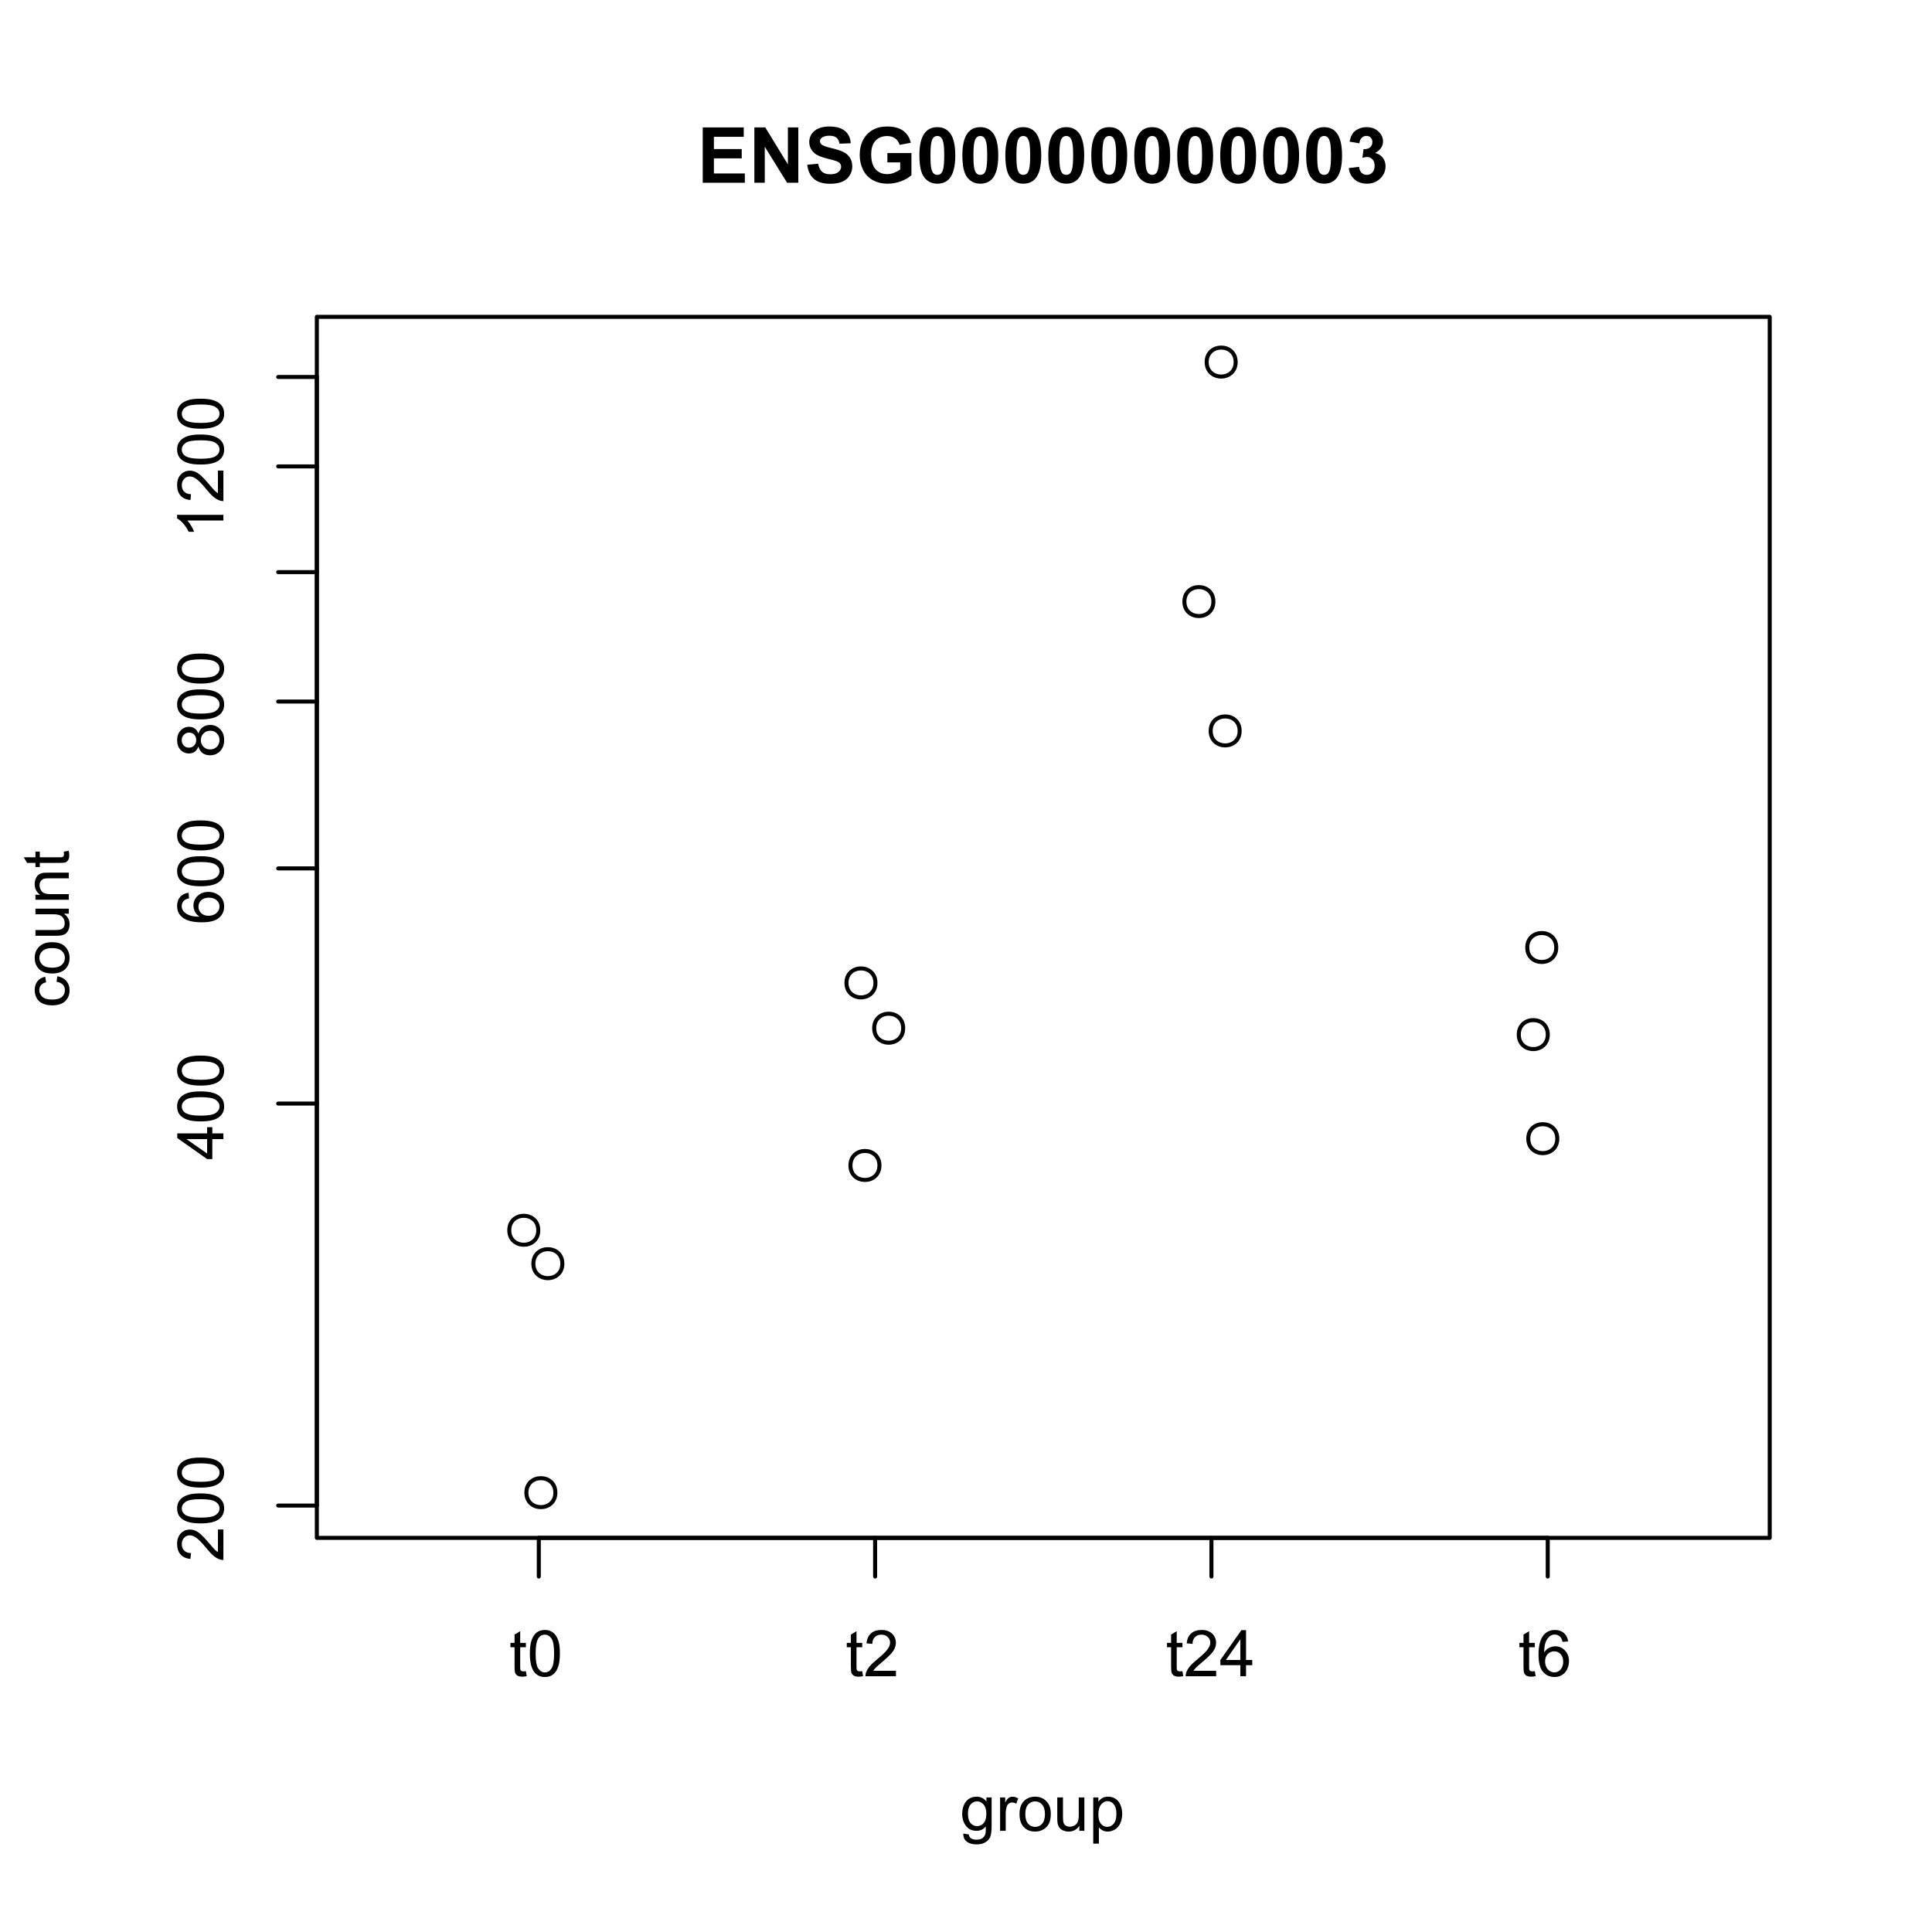
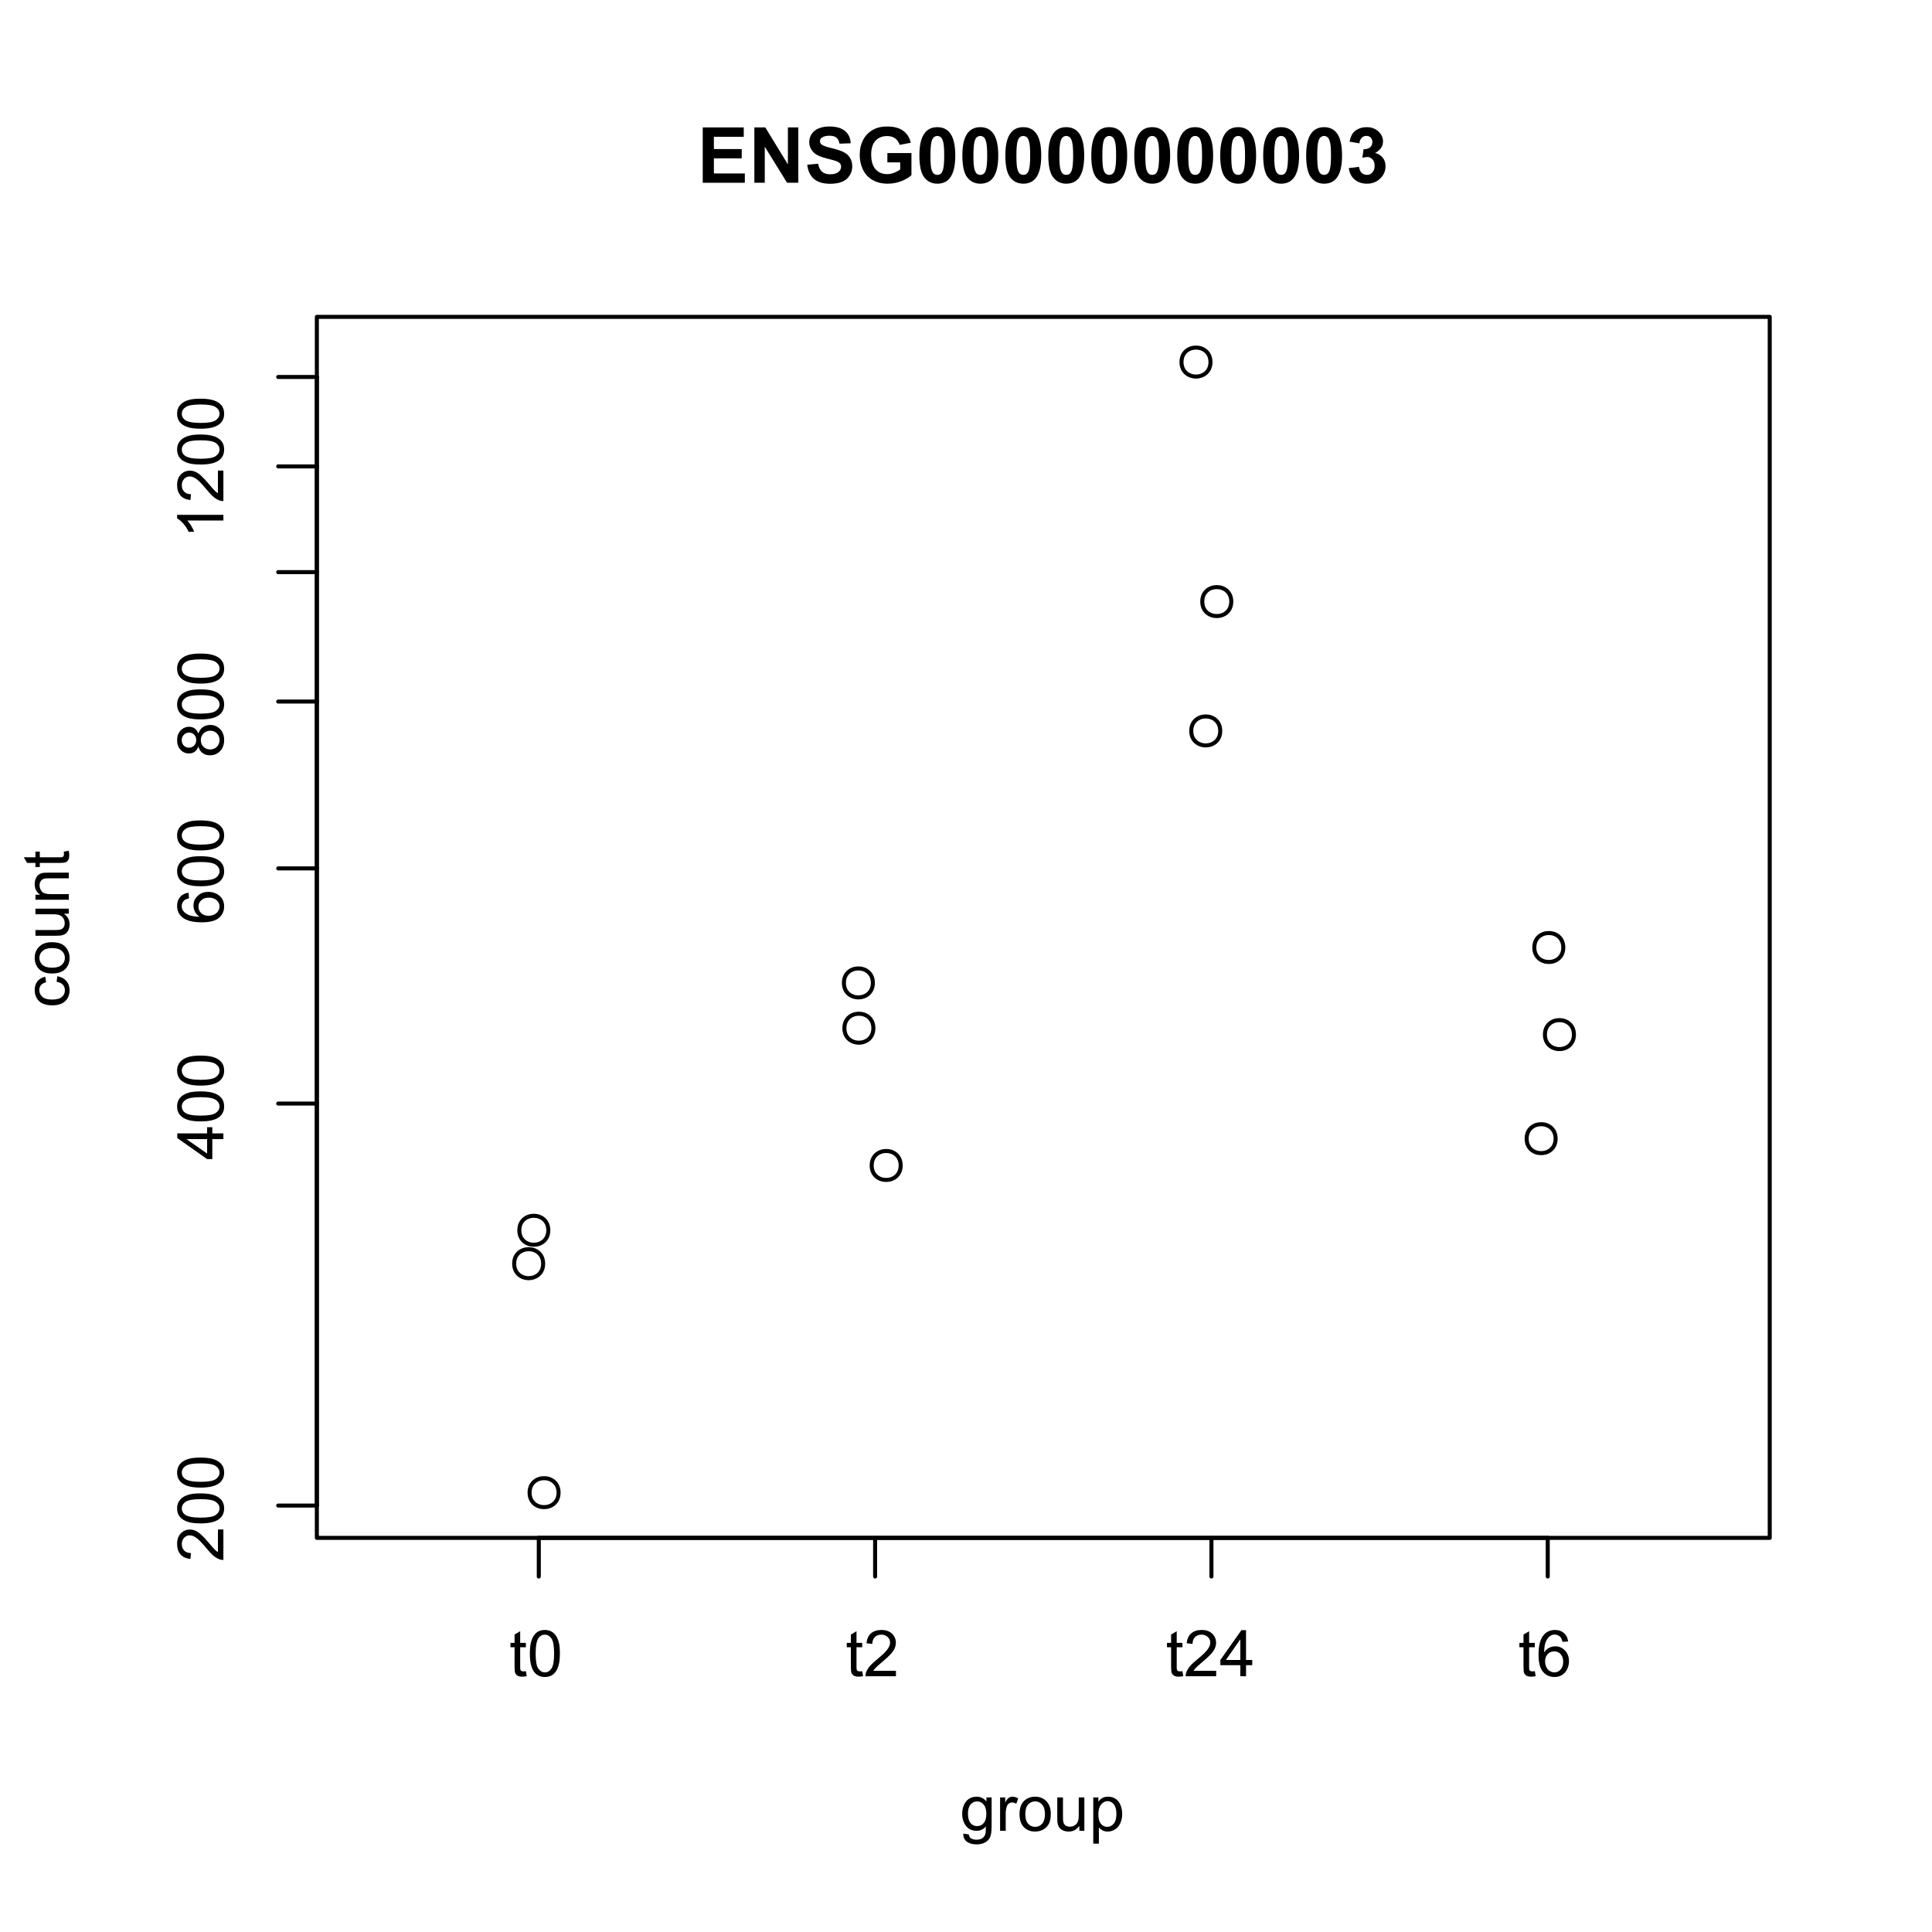
<svg xmlns="http://www.w3.org/2000/svg" xmlns:xlink="http://www.w3.org/1999/xlink" width="360pt" height="360pt" viewBox="0 0 360 360" version="1.1">
  <defs>
    <g>
      <symbol overflow="visible" id="glyph0-0">
        <path style="stroke:none;" d="M 0 -1.5 L -7.5 -1.5 L -7.5 -7.5 L 0 -7.5 Z M -0.188 -1.688 L -0.188 -7.312 L -7.312 -7.312 L -7.312 -1.688 Z M -0.188 -1.688 " />
      </symbol>
      <symbol overflow="visible" id="glyph0-1">
        <path style="stroke:none;" d="M -1.016 -6.047 L 0 -6.047 L 0 -0.359 C -0.25 -0.359 -0.492 -0.398 -0.734 -0.484 C -1.117 -0.629 -1.5 -0.859 -1.875 -1.172 C -2.25 -1.492 -2.68 -1.957 -3.172 -2.562 C -3.941 -3.5 -4.551 -4.129 -5 -4.453 C -5.445 -4.785 -5.867 -4.953 -6.266 -4.953 C -6.68 -4.953 -7.031 -4.801 -7.312 -4.5 C -7.602 -4.195 -7.75 -3.805 -7.75 -3.328 C -7.75 -2.816 -7.598 -2.41 -7.297 -2.109 C -6.992 -1.805 -6.57 -1.648 -6.031 -1.641 L -6.141 -0.562 C -6.953 -0.633 -7.566 -0.91 -7.984 -1.391 C -8.41 -1.879 -8.625 -2.535 -8.625 -3.359 C -8.625 -4.18 -8.395 -4.832 -7.938 -5.312 C -7.477 -5.789 -6.91 -6.031 -6.234 -6.031 C -5.891 -6.031 -5.551 -5.957 -5.219 -5.812 C -4.895 -5.676 -4.547 -5.441 -4.172 -5.109 C -3.805 -4.785 -3.305 -4.25 -2.672 -3.5 C -2.141 -2.863 -1.773 -2.453 -1.578 -2.266 C -1.391 -2.086 -1.203 -1.941 -1.016 -1.828 Z M -1.016 -6.047 " />
      </symbol>
      <symbol overflow="visible" id="glyph0-2">
        <path style="stroke:none;" d="M -4.234 -0.5 C -5.254 -0.5 -6.07 -0.602 -6.688 -0.812 C -7.312 -1.02 -7.789 -1.328 -8.125 -1.734 C -8.457 -2.148 -8.625 -2.672 -8.625 -3.297 C -8.625 -3.754 -8.531 -4.156 -8.344 -4.5 C -8.156 -4.852 -7.883 -5.145 -7.531 -5.375 C -7.188 -5.602 -6.766 -5.781 -6.266 -5.906 C -5.766 -6.031 -5.086 -6.094 -4.234 -6.094 C -3.223 -6.094 -2.41 -5.988 -1.797 -5.781 C -1.18 -5.582 -0.703 -5.273 -0.359 -4.859 C -0.023 -4.453 0.141 -3.93 0.141 -3.297 C 0.141 -2.473 -0.156 -1.82 -0.75 -1.344 C -1.457 -0.781 -2.617 -0.5 -4.234 -0.5 Z M -4.234 -1.578 C -2.828 -1.578 -1.891 -1.742 -1.422 -2.078 C -0.953 -2.41 -0.719 -2.816 -0.719 -3.297 C -0.719 -3.785 -0.953 -4.191 -1.422 -4.516 C -1.891 -4.848 -2.828 -5.016 -4.234 -5.016 C -5.648 -5.016 -6.586 -4.848 -7.047 -4.516 C -7.516 -4.191 -7.75 -3.781 -7.75 -3.281 C -7.75 -2.801 -7.547 -2.414 -7.141 -2.125 C -6.617 -1.758 -5.648 -1.578 -4.234 -1.578 Z M -4.234 -1.578 " />
      </symbol>
      <symbol overflow="visible" id="glyph0-3">
        <path style="stroke:none;" d="M 0 -3.875 L -2.062 -3.875 L -2.062 -0.156 L -3.031 -0.156 L -8.594 -4.078 L -8.594 -4.938 L -3.031 -4.938 L -3.031 -6.094 L -2.062 -6.094 L -2.062 -4.938 L 0 -4.938 Z M -3.031 -3.875 L -6.891 -3.875 L -3.031 -1.188 Z M -3.031 -3.875 " />
      </symbol>
      <symbol overflow="visible" id="glyph0-4">
        <path style="stroke:none;" d="M -6.484 -5.969 L -6.406 -4.922 C -6.82 -4.828 -7.125 -4.695 -7.312 -4.531 C -7.613 -4.238 -7.766 -3.883 -7.766 -3.469 C -7.766 -3.133 -7.672 -2.836 -7.484 -2.578 C -7.234 -2.254 -6.875 -1.992 -6.406 -1.797 C -5.945 -1.609 -5.289 -1.508 -4.438 -1.5 C -4.82 -1.75 -5.109 -2.055 -5.297 -2.422 C -5.484 -2.797 -5.578 -3.188 -5.578 -3.594 C -5.578 -4.289 -5.316 -4.883 -4.797 -5.375 C -4.273 -5.875 -3.609 -6.125 -2.797 -6.125 C -2.254 -6.125 -1.75 -6.004 -1.281 -5.766 C -0.82 -5.535 -0.469 -5.219 -0.219 -4.812 C 0.02 -4.406 0.141 -3.945 0.141 -3.438 C 0.141 -2.551 -0.18 -1.832 -0.828 -1.281 C -1.473 -0.727 -2.535 -0.453 -4.016 -0.453 C -5.68 -0.453 -6.891 -0.758 -7.641 -1.375 C -8.297 -1.906 -8.625 -2.625 -8.625 -3.531 C -8.625 -4.207 -8.43 -4.758 -8.047 -5.188 C -7.672 -5.625 -7.148 -5.883 -6.484 -5.969 Z M -2.781 -1.672 C -2.414 -1.672 -2.066 -1.742 -1.734 -1.891 C -1.41 -2.047 -1.16 -2.258 -0.984 -2.531 C -0.805 -2.812 -0.719 -3.109 -0.719 -3.422 C -0.719 -3.859 -0.895 -4.238 -1.25 -4.562 C -1.613 -4.883 -2.102 -5.047 -2.719 -5.047 C -3.312 -5.047 -3.781 -4.883 -4.125 -4.562 C -4.469 -4.25 -4.641 -3.852 -4.641 -3.375 C -4.641 -2.895 -4.469 -2.488 -4.125 -2.156 C -3.781 -1.832 -3.332 -1.672 -2.781 -1.672 Z M -2.781 -1.672 " />
      </symbol>
      <symbol overflow="visible" id="glyph0-5">
        <path style="stroke:none;" d="M -4.656 -2.125 C -4.82 -1.688 -5.051 -1.359 -5.344 -1.141 C -5.645 -0.93 -6 -0.828 -6.406 -0.828 C -7.031 -0.828 -7.555 -1.051 -7.984 -1.5 C -8.41 -1.957 -8.625 -2.555 -8.625 -3.297 C -8.625 -4.047 -8.406 -4.648 -7.969 -5.109 C -7.531 -5.566 -7 -5.797 -6.375 -5.797 C -5.977 -5.797 -5.633 -5.691 -5.344 -5.484 C -5.051 -5.273 -4.82 -4.957 -4.656 -4.531 C -4.488 -5.062 -4.211 -5.461 -3.828 -5.734 C -3.441 -6.004 -2.984 -6.141 -2.453 -6.141 C -1.723 -6.141 -1.109 -5.879 -0.609 -5.359 C -0.109 -4.848 0.141 -4.164 0.141 -3.312 C 0.141 -2.469 -0.109 -1.785 -0.609 -1.266 C -1.109 -0.742 -1.734 -0.484 -2.484 -0.484 C -3.047 -0.484 -3.516 -0.625 -3.891 -0.906 C -4.266 -1.195 -4.52 -1.602 -4.656 -2.125 Z M -6.453 -1.906 C -6.047 -1.906 -5.711 -2.035 -5.453 -2.297 C -5.191 -2.566 -5.062 -2.91 -5.062 -3.328 C -5.062 -3.734 -5.188 -4.066 -5.438 -4.328 C -5.695 -4.586 -6.016 -4.719 -6.391 -4.719 C -6.773 -4.719 -7.098 -4.582 -7.359 -4.312 C -7.629 -4.039 -7.766 -3.707 -7.766 -3.312 C -7.766 -2.906 -7.633 -2.566 -7.375 -2.297 C -7.113 -2.035 -6.805 -1.906 -6.453 -1.906 Z M -2.484 -1.578 C -2.18 -1.578 -1.891 -1.645 -1.609 -1.781 C -1.328 -1.926 -1.109 -2.141 -0.953 -2.422 C -0.797 -2.703 -0.719 -3.004 -0.719 -3.328 C -0.719 -3.828 -0.879 -4.238 -1.203 -4.562 C -1.523 -4.895 -1.938 -5.062 -2.438 -5.062 C -2.945 -5.062 -3.367 -4.895 -3.703 -4.562 C -4.035 -4.227 -4.203 -3.805 -4.203 -3.297 C -4.203 -2.797 -4.035 -2.383 -3.703 -2.062 C -3.379 -1.738 -2.973 -1.578 -2.484 -1.578 Z M -2.484 -1.578 " />
      </symbol>
      <symbol overflow="visible" id="glyph0-6">
        <path style="stroke:none;" d="M 0 -4.469 L 0 -3.422 L -6.719 -3.422 C -6.477 -3.16 -6.234 -2.82 -5.984 -2.406 C -5.742 -2 -5.566 -1.633 -5.453 -1.312 L -6.469 -1.312 C -6.75 -1.895 -7.082 -2.406 -7.469 -2.844 C -7.863 -3.289 -8.25 -3.609 -8.625 -3.797 L -8.625 -4.469 Z M 0 -4.469 " />
      </symbol>
      <symbol overflow="visible" id="glyph0-7">
        <path style="stroke:none;" d="M -2.281 -4.859 L -2.141 -5.891 C -1.43 -5.773 -0.875 -5.484 -0.469 -5.016 C -0.062 -4.547 0.141 -3.973 0.141 -3.297 C 0.141 -2.441 -0.133 -1.754 -0.688 -1.234 C -1.25 -0.723 -2.051 -0.469 -3.094 -0.469 C -3.758 -0.469 -4.344 -0.578 -4.844 -0.797 C -5.352 -1.023 -5.734 -1.363 -5.984 -1.812 C -6.234 -2.27 -6.359 -2.77 -6.359 -3.312 C -6.359 -3.977 -6.188 -4.523 -5.844 -4.953 C -5.508 -5.391 -5.023 -5.672 -4.391 -5.797 L -4.234 -4.766 C -4.648 -4.672 -4.961 -4.5 -5.172 -4.25 C -5.391 -4 -5.5 -3.695 -5.5 -3.344 C -5.5 -2.812 -5.305 -2.379 -4.922 -2.047 C -4.547 -1.711 -3.945 -1.547 -3.125 -1.547 C -2.281 -1.547 -1.672 -1.707 -1.297 -2.031 C -0.922 -2.352 -0.734 -2.77 -0.734 -3.281 C -0.734 -3.695 -0.859 -4.039 -1.109 -4.312 C -1.359 -4.594 -1.75 -4.773 -2.281 -4.859 Z M -2.281 -4.859 " />
      </symbol>
      <symbol overflow="visible" id="glyph0-8">
        <path style="stroke:none;" d="M -3.109 -0.406 C -4.266 -0.406 -5.117 -0.723 -5.672 -1.359 C -6.129 -1.891 -6.359 -2.539 -6.359 -3.312 C -6.359 -4.164 -6.078 -4.863 -5.516 -5.406 C -4.961 -5.957 -4.191 -6.234 -3.203 -6.234 C -2.398 -6.234 -1.77 -6.113 -1.312 -5.875 C -0.852 -5.633 -0.492 -5.281 -0.234 -4.812 C 0.016 -4.352 0.141 -3.852 0.141 -3.312 C 0.141 -2.445 -0.133 -1.742 -0.688 -1.203 C -1.25 -0.672 -2.055 -0.406 -3.109 -0.406 Z M -3.109 -1.484 C -2.316 -1.484 -1.723 -1.656 -1.328 -2 C -0.93 -2.352 -0.734 -2.789 -0.734 -3.312 C -0.734 -3.844 -0.93 -4.281 -1.328 -4.625 C -1.723 -4.969 -2.328 -5.141 -3.141 -5.141 C -3.91 -5.141 -4.492 -4.961 -4.891 -4.609 C -5.285 -4.266 -5.484 -3.832 -5.484 -3.312 C -5.484 -2.789 -5.285 -2.352 -4.891 -2 C -4.504 -1.656 -3.91 -1.484 -3.109 -1.484 Z M -3.109 -1.484 " />
      </symbol>
      <symbol overflow="visible" id="glyph0-9">
        <path style="stroke:none;" d="M 0 -4.875 L -0.922 -4.875 C -0.211 -4.383 0.141 -3.723 0.141 -2.891 C 0.141 -2.523 0.07 -2.18 -0.062 -1.859 C -0.207 -1.547 -0.383 -1.312 -0.594 -1.156 C -0.812 -1 -1.078 -0.891 -1.391 -0.828 C -1.586 -0.785 -1.914 -0.766 -2.375 -0.766 L -6.219 -0.766 L -6.219 -1.828 L -2.766 -1.828 C -2.223 -1.828 -1.852 -1.848 -1.656 -1.891 C -1.383 -1.953 -1.164 -2.086 -1 -2.297 C -0.844 -2.516 -0.766 -2.785 -0.766 -3.109 C -0.766 -3.422 -0.844 -3.711 -1 -3.984 C -1.164 -4.266 -1.391 -4.461 -1.672 -4.578 C -1.953 -4.703 -2.359 -4.766 -2.891 -4.766 L -6.219 -4.766 L -6.219 -5.812 L 0 -5.812 Z M 0 -4.875 " />
      </symbol>
      <symbol overflow="visible" id="glyph0-10">
        <path style="stroke:none;" d="M 0 -0.797 L -6.219 -0.797 L -6.219 -1.734 L -5.344 -1.734 C -6.02 -2.191 -6.359 -2.852 -6.359 -3.719 C -6.359 -4.094 -6.289 -4.438 -6.156 -4.75 C -6.02 -5.07 -5.844 -5.312 -5.625 -5.469 C -5.406 -5.625 -5.148 -5.734 -4.859 -5.797 C -4.66 -5.828 -4.316 -5.844 -3.828 -5.844 L 0 -5.844 L 0 -4.797 L -3.781 -4.797 C -4.219 -4.797 -4.539 -4.754 -4.75 -4.672 C -4.957 -4.586 -5.125 -4.441 -5.25 -4.234 C -5.383 -4.023 -5.453 -3.781 -5.453 -3.5 C -5.453 -3.051 -5.305 -2.66 -5.016 -2.328 C -4.734 -2.004 -4.195 -1.844 -3.406 -1.844 L 0 -1.844 Z M 0 -0.797 " />
      </symbol>
      <symbol overflow="visible" id="glyph0-11">
        <path style="stroke:none;" d="M -0.938 -3.094 L -0.016 -3.25 C 0.047 -2.945 0.078 -2.68 0.078 -2.453 C 0.078 -2.066 0.02 -1.77 -0.094 -1.562 C -0.219 -1.352 -0.379 -1.203 -0.578 -1.109 C -0.773 -1.023 -1.191 -0.984 -1.828 -0.984 L -5.406 -0.984 L -5.406 -0.219 L -6.219 -0.219 L -6.219 -0.984 L -7.766 -0.984 L -8.391 -2.031 L -6.219 -2.031 L -6.219 -3.094 L -5.406 -3.094 L -5.406 -2.031 L -1.766 -2.031 C -1.461 -2.031 -1.27 -2.047 -1.188 -2.078 C -1.102 -2.117 -1.035 -2.18 -0.984 -2.266 C -0.93 -2.348 -0.906 -2.469 -0.906 -2.625 C -0.906 -2.75 -0.914 -2.906 -0.938 -3.094 Z M -0.938 -3.094 " />
      </symbol>
      <symbol overflow="visible" id="glyph1-0">
        <path style="stroke:none;" d="M 1.797 0 L 1.797 -9 L 9 -9 L 9 0 Z M 2.031 -0.219 L 8.781 -0.219 L 8.781 -8.781 L 2.031 -8.781 Z M 2.031 -0.219 " />
      </symbol>
      <symbol overflow="visible" id="glyph1-1">
        <path style="stroke:none;" d="M 1.047 0 L 1.047 -10.312 L 8.688 -10.312 L 8.688 -8.562 L 3.125 -8.562 L 3.125 -6.281 L 8.312 -6.281 L 8.312 -4.547 L 3.125 -4.547 L 3.125 -1.734 L 8.891 -1.734 L 8.891 0 Z M 1.047 0 " />
      </symbol>
      <symbol overflow="visible" id="glyph1-2">
        <path style="stroke:none;" d="M 1.062 0 L 1.062 -10.312 L 3.094 -10.312 L 7.312 -3.422 L 7.312 -10.312 L 9.25 -10.312 L 9.25 0 L 7.156 0 L 3 -6.719 L 3 0 Z M 1.062 0 " />
      </symbol>
      <symbol overflow="visible" id="glyph1-3">
        <path style="stroke:none;" d="M 0.516 -3.359 L 2.547 -3.547 C 2.672 -2.867 2.914 -2.367 3.281 -2.047 C 3.656 -1.734 4.16 -1.578 4.797 -1.578 C 5.461 -1.578 5.969 -1.719 6.312 -2 C 6.656 -2.281 6.828 -2.613 6.828 -3 C 6.828 -3.238 6.754 -3.441 6.609 -3.609 C 6.461 -3.785 6.211 -3.938 5.859 -4.062 C 5.617 -4.145 5.062 -4.297 4.188 -4.516 C 3.07 -4.797 2.289 -5.133 1.844 -5.531 C 1.207 -6.102 0.891 -6.797 0.891 -7.609 C 0.891 -8.141 1.035 -8.629 1.328 -9.078 C 1.629 -9.535 2.062 -9.883 2.625 -10.125 C 3.188 -10.363 3.863 -10.484 4.656 -10.484 C 5.945 -10.484 6.922 -10.195 7.578 -9.625 C 8.234 -9.062 8.578 -8.305 8.609 -7.359 L 6.531 -7.281 C 6.438 -7.801 6.242 -8.176 5.953 -8.406 C 5.66 -8.645 5.223 -8.766 4.641 -8.766 C 4.035 -8.766 3.562 -8.641 3.219 -8.391 C 3 -8.234 2.891 -8.02 2.891 -7.75 C 2.891 -7.508 2.988 -7.301 3.188 -7.125 C 3.457 -6.906 4.098 -6.676 5.109 -6.438 C 6.117 -6.195 6.863 -5.945 7.344 -5.688 C 7.832 -5.438 8.211 -5.086 8.484 -4.641 C 8.766 -4.203 8.906 -3.656 8.906 -3 C 8.906 -2.414 8.738 -1.863 8.406 -1.344 C 8.082 -0.82 7.617 -0.438 7.016 -0.188 C 6.422 0.062 5.676 0.188 4.781 0.188 C 3.477 0.188 2.473 -0.113 1.766 -0.719 C 1.066 -1.32 0.648 -2.203 0.516 -3.359 Z M 0.516 -3.359 " />
      </symbol>
      <symbol overflow="visible" id="glyph1-4">
        <path style="stroke:none;" d="M 5.844 -3.797 L 5.844 -5.531 L 10.328 -5.531 L 10.328 -1.422 C 9.891 -0.992 9.258 -0.617 8.438 -0.297 C 7.613 0.016 6.773 0.172 5.922 0.172 C 4.848 0.172 3.91 -0.051 3.109 -0.5 C 2.305 -0.957 1.703 -1.602 1.297 -2.438 C 0.891 -3.281 0.688 -4.195 0.688 -5.188 C 0.688 -6.258 0.91 -7.211 1.359 -8.047 C 1.816 -8.891 2.477 -9.531 3.344 -9.969 C 4 -10.312 4.82 -10.484 5.812 -10.484 C 7.094 -10.484 8.094 -10.211 8.812 -9.672 C 9.531 -9.141 9.992 -8.398 10.203 -7.453 L 8.125 -7.062 C 7.977 -7.57 7.703 -7.973 7.297 -8.266 C 6.898 -8.555 6.406 -8.703 5.812 -8.703 C 4.906 -8.703 4.18 -8.414 3.641 -7.844 C 3.098 -7.27 2.828 -6.414 2.828 -5.281 C 2.828 -4.051 3.098 -3.129 3.641 -2.516 C 4.191 -1.91 4.91 -1.609 5.797 -1.609 C 6.223 -1.609 6.656 -1.691 7.094 -1.859 C 7.539 -2.035 7.922 -2.242 8.234 -2.484 L 8.234 -3.797 Z M 5.844 -3.797 " />
      </symbol>
      <symbol overflow="visible" id="glyph1-5">
        <path style="stroke:none;" d="M 3.953 -10.359 C 4.953 -10.359 5.734 -10 6.297 -9.281 C 6.961 -8.438 7.297 -7.035 7.297 -5.078 C 7.297 -3.129 6.957 -1.727 6.281 -0.875 C 5.727 -0.176 4.953 0.172 3.953 0.172 C 2.953 0.172 2.145 -0.211 1.531 -0.984 C 0.914 -1.754 0.609 -3.129 0.609 -5.109 C 0.609 -7.047 0.945 -8.441 1.625 -9.297 C 2.176 -10.004 2.953 -10.359 3.953 -10.359 Z M 3.953 -8.719 C 3.711 -8.719 3.5 -8.641 3.312 -8.484 C 3.125 -8.336 2.977 -8.066 2.875 -7.672 C 2.738 -7.16 2.672 -6.297 2.672 -5.078 C 2.672 -3.867 2.727 -3.035 2.844 -2.578 C 2.969 -2.129 3.125 -1.832 3.312 -1.688 C 3.5 -1.539 3.711 -1.469 3.953 -1.469 C 4.191 -1.469 4.406 -1.539 4.594 -1.688 C 4.781 -1.844 4.926 -2.117 5.031 -2.516 C 5.164 -3.016 5.234 -3.867 5.234 -5.078 C 5.234 -6.297 5.172 -7.129 5.047 -7.578 C 4.93 -8.035 4.781 -8.336 4.594 -8.484 C 4.406 -8.641 4.191 -8.719 3.953 -8.719 Z M 3.953 -8.719 " />
      </symbol>
      <symbol overflow="visible" id="glyph1-6">
        <path style="stroke:none;" d="M 0.547 -2.734 L 2.453 -2.969 C 2.516 -2.477 2.676 -2.102 2.938 -1.844 C 3.207 -1.594 3.535 -1.469 3.922 -1.469 C 4.328 -1.469 4.664 -1.617 4.938 -1.922 C 5.219 -2.234 5.359 -2.648 5.359 -3.172 C 5.359 -3.672 5.223 -4.066 4.953 -4.359 C 4.691 -4.648 4.367 -4.797 3.984 -4.797 C 3.734 -4.797 3.43 -4.75 3.078 -4.656 L 3.297 -6.266 C 3.828 -6.242 4.234 -6.359 4.516 -6.609 C 4.797 -6.859 4.938 -7.188 4.938 -7.594 C 4.938 -7.938 4.832 -8.211 4.625 -8.422 C 4.426 -8.629 4.156 -8.734 3.812 -8.734 C 3.477 -8.734 3.191 -8.613 2.953 -8.375 C 2.711 -8.145 2.566 -7.801 2.516 -7.344 L 0.688 -7.656 C 0.812 -8.281 1 -8.781 1.25 -9.156 C 1.508 -9.531 1.867 -9.82 2.328 -10.031 C 2.785 -10.25 3.301 -10.359 3.875 -10.359 C 4.844 -10.359 5.617 -10.047 6.203 -9.422 C 6.68 -8.922 6.922 -8.348 6.922 -7.703 C 6.922 -6.805 6.426 -6.086 5.438 -5.547 C 6.031 -5.422 6.504 -5.133 6.859 -4.688 C 7.211 -4.25 7.391 -3.719 7.391 -3.094 C 7.391 -2.188 7.055 -1.414 6.391 -0.781 C 5.734 -0.145 4.914 0.172 3.938 0.172 C 3 0.172 2.223 -0.094 1.609 -0.625 C 0.992 -1.164 0.641 -1.867 0.547 -2.734 Z M 0.547 -2.734 " />
      </symbol>
      <symbol overflow="visible" id="glyph2-0">
        <path style="stroke:none;" d="M 1.5 0 L 1.5 -7.5 L 7.5 -7.5 L 7.5 0 Z M 1.688 -0.188 L 7.312 -0.188 L 7.312 -7.312 L 1.688 -7.312 Z M 1.688 -0.188 " />
      </symbol>
      <symbol overflow="visible" id="glyph2-1">
        <path style="stroke:none;" d="M 0.594 0.516 L 1.625 0.672 C 1.664 0.984 1.785 1.211 1.984 1.359 C 2.242 1.555 2.598 1.656 3.047 1.656 C 3.535 1.656 3.91 1.555 4.172 1.359 C 4.441 1.16 4.625 0.891 4.719 0.547 C 4.781 0.328 4.805 -0.125 4.797 -0.812 C 4.336 -0.27 3.766 0 3.078 0 C 2.223 0 1.562 -0.305 1.094 -0.922 C 0.625 -1.547 0.391 -2.285 0.391 -3.141 C 0.391 -3.734 0.492 -4.281 0.703 -4.781 C 0.922 -5.289 1.234 -5.68 1.641 -5.953 C 2.047 -6.223 2.523 -6.359 3.078 -6.359 C 3.816 -6.359 4.426 -6.062 4.906 -5.469 L 4.906 -6.219 L 5.875 -6.219 L 5.875 -0.844 C 5.875 0.125 5.773 0.812 5.578 1.219 C 5.379 1.625 5.066 1.941 4.641 2.172 C 4.211 2.41 3.688 2.531 3.062 2.531 C 2.32 2.531 1.723 2.363 1.266 2.031 C 0.805 1.695 0.582 1.191 0.594 0.516 Z M 1.469 -3.219 C 1.469 -2.406 1.629 -1.812 1.953 -1.438 C 2.273 -1.062 2.68 -0.875 3.172 -0.875 C 3.66 -0.875 4.066 -1.062 4.391 -1.438 C 4.723 -1.812 4.891 -2.395 4.891 -3.188 C 4.891 -3.945 4.719 -4.52 4.375 -4.906 C 4.039 -5.289 3.633 -5.484 3.156 -5.484 C 2.688 -5.484 2.285 -5.289 1.953 -4.906 C 1.629 -4.531 1.469 -3.969 1.469 -3.219 Z M 1.469 -3.219 " />
      </symbol>
      <symbol overflow="visible" id="glyph2-2">
        <path style="stroke:none;" d="M 0.781 0 L 0.781 -6.219 L 1.734 -6.219 L 1.734 -5.281 C 1.973 -5.719 2.191 -6.004 2.391 -6.141 C 2.598 -6.285 2.828 -6.359 3.078 -6.359 C 3.43 -6.359 3.789 -6.25 4.156 -6.031 L 3.797 -5.047 C 3.535 -5.203 3.281 -5.281 3.031 -5.281 C 2.789 -5.281 2.578 -5.207 2.391 -5.062 C 2.211 -4.926 2.086 -4.734 2.016 -4.484 C 1.891 -4.109 1.828 -3.703 1.828 -3.266 L 1.828 0 Z M 0.781 0 " />
      </symbol>
      <symbol overflow="visible" id="glyph2-3">
        <path style="stroke:none;" d="M 0.406 -3.109 C 0.406 -4.266 0.723 -5.117 1.359 -5.672 C 1.891 -6.129 2.539 -6.359 3.312 -6.359 C 4.164 -6.359 4.863 -6.078 5.406 -5.516 C 5.957 -4.961 6.234 -4.191 6.234 -3.203 C 6.234 -2.398 6.113 -1.77 5.875 -1.312 C 5.633 -0.852 5.281 -0.492 4.812 -0.234 C 4.352 0.016 3.852 0.141 3.312 0.141 C 2.445 0.141 1.742 -0.133 1.203 -0.688 C 0.672 -1.25 0.406 -2.055 0.406 -3.109 Z M 1.484 -3.109 C 1.484 -2.316 1.656 -1.723 2 -1.328 C 2.352 -0.93 2.789 -0.734 3.312 -0.734 C 3.844 -0.734 4.281 -0.93 4.625 -1.328 C 4.969 -1.723 5.141 -2.328 5.141 -3.141 C 5.141 -3.91 4.961 -4.492 4.609 -4.891 C 4.266 -5.285 3.832 -5.484 3.312 -5.484 C 2.789 -5.484 2.352 -5.285 2 -4.891 C 1.656 -4.504 1.484 -3.91 1.484 -3.109 Z M 1.484 -3.109 " />
      </symbol>
      <symbol overflow="visible" id="glyph2-4">
        <path style="stroke:none;" d="M 4.875 0 L 4.875 -0.922 C 4.383 -0.211 3.723 0.141 2.891 0.141 C 2.523 0.141 2.18 0.07 1.859 -0.062 C 1.547 -0.207 1.312 -0.383 1.156 -0.594 C 1 -0.812 0.891 -1.078 0.828 -1.391 C 0.785 -1.586 0.766 -1.914 0.766 -2.375 L 0.766 -6.219 L 1.828 -6.219 L 1.828 -2.766 C 1.828 -2.223 1.848 -1.852 1.891 -1.656 C 1.953 -1.383 2.086 -1.164 2.297 -1 C 2.516 -0.844 2.785 -0.766 3.109 -0.766 C 3.422 -0.766 3.711 -0.844 3.984 -1 C 4.266 -1.164 4.461 -1.391 4.578 -1.672 C 4.703 -1.953 4.766 -2.359 4.766 -2.891 L 4.766 -6.219 L 5.812 -6.219 L 5.812 0 Z M 4.875 0 " />
      </symbol>
      <symbol overflow="visible" id="glyph2-5">
        <path style="stroke:none;" d="M 0.797 2.391 L 0.797 -6.219 L 1.75 -6.219 L 1.75 -5.422 C 1.977 -5.734 2.234 -5.969 2.516 -6.125 C 2.805 -6.281 3.156 -6.359 3.562 -6.359 C 4.094 -6.359 4.562 -6.223 4.969 -5.953 C 5.375 -5.68 5.676 -5.297 5.875 -4.797 C 6.082 -4.297 6.188 -3.75 6.188 -3.156 C 6.188 -2.52 6.07 -1.945 5.844 -1.438 C 5.625 -0.926 5.297 -0.535 4.859 -0.266 C 4.422 0.004 3.961 0.141 3.484 0.141 C 3.129 0.141 2.812 0.066 2.531 -0.078 C 2.25 -0.234 2.02 -0.422 1.844 -0.641 L 1.844 2.391 Z M 1.75 -3.078 C 1.75 -2.273 1.91 -1.68 2.234 -1.297 C 2.555 -0.922 2.945 -0.734 3.406 -0.734 C 3.875 -0.734 4.273 -0.93 4.609 -1.328 C 4.941 -1.723 5.109 -2.336 5.109 -3.172 C 5.109 -3.961 4.945 -4.551 4.625 -4.938 C 4.301 -5.332 3.91 -5.531 3.453 -5.531 C 3.004 -5.531 2.609 -5.32 2.266 -4.906 C 1.922 -4.488 1.75 -3.879 1.75 -3.078 Z M 1.75 -3.078 " />
      </symbol>
      <symbol overflow="visible" id="glyph2-6">
        <path style="stroke:none;" d="M 3.094 -0.938 L 3.25 -0.016 C 2.945 0.047 2.68 0.078 2.453 0.078 C 2.066 0.078 1.77 0.02 1.562 -0.094 C 1.352 -0.219 1.203 -0.379 1.109 -0.578 C 1.023 -0.773 0.984 -1.191 0.984 -1.828 L 0.984 -5.406 L 0.219 -5.406 L 0.219 -6.219 L 0.984 -6.219 L 0.984 -7.766 L 2.031 -8.391 L 2.031 -6.219 L 3.094 -6.219 L 3.094 -5.406 L 2.031 -5.406 L 2.031 -1.766 C 2.031 -1.461 2.047 -1.27 2.078 -1.188 C 2.117 -1.102 2.18 -1.035 2.266 -0.984 C 2.348 -0.93 2.469 -0.906 2.625 -0.906 C 2.75 -0.906 2.906 -0.914 3.094 -0.938 Z M 3.094 -0.938 " />
      </symbol>
      <symbol overflow="visible" id="glyph2-7">
        <path style="stroke:none;" d="M 0.5 -4.234 C 0.5 -5.254 0.602 -6.07 0.812 -6.688 C 1.02 -7.312 1.328 -7.789 1.734 -8.125 C 2.148 -8.457 2.672 -8.625 3.297 -8.625 C 3.754 -8.625 4.156 -8.531 4.5 -8.344 C 4.852 -8.156 5.145 -7.883 5.375 -7.531 C 5.602 -7.188 5.781 -6.766 5.906 -6.266 C 6.031 -5.766 6.094 -5.086 6.094 -4.234 C 6.094 -3.223 5.988 -2.41 5.781 -1.797 C 5.582 -1.18 5.273 -0.703 4.859 -0.359 C 4.453 -0.023 3.93 0.141 3.297 0.141 C 2.473 0.141 1.82 -0.156 1.344 -0.75 C 0.781 -1.457 0.5 -2.617 0.5 -4.234 Z M 1.578 -4.234 C 1.578 -2.828 1.742 -1.891 2.078 -1.422 C 2.41 -0.953 2.816 -0.719 3.297 -0.719 C 3.785 -0.719 4.191 -0.953 4.516 -1.422 C 4.848 -1.891 5.016 -2.828 5.016 -4.234 C 5.016 -5.648 4.848 -6.586 4.516 -7.047 C 4.191 -7.516 3.781 -7.75 3.281 -7.75 C 2.801 -7.75 2.414 -7.547 2.125 -7.141 C 1.758 -6.617 1.578 -5.648 1.578 -4.234 Z M 1.578 -4.234 " />
      </symbol>
      <symbol overflow="visible" id="glyph2-8">
        <path style="stroke:none;" d="M 6.047 -1.016 L 6.047 0 L 0.359 0 C 0.359 -0.25 0.398 -0.492 0.484 -0.734 C 0.629 -1.117 0.859 -1.5 1.172 -1.875 C 1.492 -2.25 1.957 -2.68 2.562 -3.172 C 3.5 -3.941 4.129 -4.551 4.453 -5 C 4.785 -5.445 4.953 -5.867 4.953 -6.266 C 4.953 -6.68 4.801 -7.031 4.5 -7.312 C 4.195 -7.602 3.805 -7.75 3.328 -7.75 C 2.816 -7.75 2.41 -7.598 2.109 -7.297 C 1.805 -6.992 1.648 -6.57 1.641 -6.031 L 0.562 -6.141 C 0.633 -6.953 0.91 -7.566 1.391 -7.984 C 1.879 -8.41 2.535 -8.625 3.359 -8.625 C 4.18 -8.625 4.832 -8.395 5.312 -7.938 C 5.789 -7.477 6.031 -6.91 6.031 -6.234 C 6.031 -5.891 5.957 -5.551 5.812 -5.219 C 5.676 -4.895 5.441 -4.547 5.109 -4.172 C 4.785 -3.805 4.25 -3.305 3.5 -2.672 C 2.863 -2.141 2.453 -1.773 2.266 -1.578 C 2.086 -1.391 1.941 -1.203 1.828 -1.016 Z M 6.047 -1.016 " />
      </symbol>
      <symbol overflow="visible" id="glyph2-9">
        <path style="stroke:none;" d="M 3.875 0 L 3.875 -2.062 L 0.156 -2.062 L 0.156 -3.031 L 4.078 -8.594 L 4.938 -8.594 L 4.938 -3.031 L 6.094 -3.031 L 6.094 -2.062 L 4.938 -2.062 L 4.938 0 Z M 3.875 -3.031 L 3.875 -6.891 L 1.188 -3.031 Z M 3.875 -3.031 " />
      </symbol>
      <symbol overflow="visible" id="glyph2-10">
        <path style="stroke:none;" d="M 5.969 -6.484 L 4.922 -6.406 C 4.828 -6.82 4.695 -7.125 4.531 -7.312 C 4.238 -7.613 3.883 -7.766 3.469 -7.766 C 3.133 -7.766 2.836 -7.672 2.578 -7.484 C 2.254 -7.234 1.992 -6.875 1.797 -6.406 C 1.609 -5.945 1.508 -5.289 1.5 -4.438 C 1.75 -4.82 2.055 -5.109 2.422 -5.297 C 2.797 -5.484 3.188 -5.578 3.594 -5.578 C 4.289 -5.578 4.883 -5.316 5.375 -4.797 C 5.875 -4.273 6.125 -3.609 6.125 -2.797 C 6.125 -2.254 6.004 -1.75 5.766 -1.281 C 5.535 -0.82 5.219 -0.469 4.812 -0.219 C 4.406 0.02 3.945 0.141 3.438 0.141 C 2.551 0.141 1.832 -0.18 1.281 -0.828 C 0.727 -1.473 0.453 -2.535 0.453 -4.016 C 0.453 -5.68 0.758 -6.891 1.375 -7.641 C 1.906 -8.297 2.625 -8.625 3.531 -8.625 C 4.207 -8.625 4.758 -8.43 5.188 -8.047 C 5.625 -7.672 5.883 -7.148 5.969 -6.484 Z M 1.672 -2.781 C 1.672 -2.414 1.742 -2.066 1.891 -1.734 C 2.047 -1.41 2.258 -1.16 2.531 -0.984 C 2.812 -0.805 3.109 -0.719 3.422 -0.719 C 3.859 -0.719 4.238 -0.895 4.562 -1.25 C 4.883 -1.613 5.047 -2.102 5.047 -2.719 C 5.047 -3.312 4.883 -3.781 4.562 -4.125 C 4.25 -4.469 3.852 -4.641 3.375 -4.641 C 2.895 -4.641 2.488 -4.469 2.156 -4.125 C 1.832 -3.781 1.672 -3.332 1.672 -2.781 Z M 1.672 -2.781 " />
      </symbol>
    </g>
  </defs>
-   <g id="surface802">
+   <g id="surface1114">
    <rect x="0" y="0" width="360" height="360" style="fill:rgb(100%,100%,100%);fill-opacity:1;stroke:none;" />
-     <path style="fill:none;stroke-width:0.75;stroke-linecap:round;stroke-linejoin:round;stroke:rgb(0%,0%,0%);stroke-opacity:1;stroke-miterlimit:10;" d="M 100.301 229.242 C 100.301 232.84 94.898 232.84 94.898 229.242 C 94.898 225.641 100.301 225.641 100.301 229.242 " />
-     <path style="fill:none;stroke-width:0.75;stroke-linecap:round;stroke-linejoin:round;stroke:rgb(0%,0%,0%);stroke-opacity:1;stroke-miterlimit:10;" d="M 104.785 235.465 C 104.785 239.066 99.387 239.066 99.387 235.465 C 99.387 231.867 104.785 231.867 104.785 235.465 " />
-     <path style="fill:none;stroke-width:0.75;stroke-linecap:round;stroke-linejoin:round;stroke:rgb(0%,0%,0%);stroke-opacity:1;stroke-miterlimit:10;" d="M 103.484 278.133 C 103.484 281.734 98.086 281.734 98.086 278.133 C 98.086 274.535 103.484 274.535 103.484 278.133 " />
-     <path style="fill:none;stroke-width:0.75;stroke-linecap:round;stroke-linejoin:round;stroke:rgb(0%,0%,0%);stroke-opacity:1;stroke-miterlimit:10;" d="M 163.125 183.148 C 163.125 186.75 157.727 186.75 157.727 183.148 C 157.727 179.551 163.125 179.551 163.125 183.148 " />
-     <path style="fill:none;stroke-width:0.75;stroke-linecap:round;stroke-linejoin:round;stroke:rgb(0%,0%,0%);stroke-opacity:1;stroke-miterlimit:10;" d="M 168.293 191.59 C 168.293 195.191 162.895 195.191 162.895 191.59 C 162.895 187.988 168.293 187.988 168.293 191.59 " />
-     <path style="fill:none;stroke-width:0.75;stroke-linecap:round;stroke-linejoin:round;stroke:rgb(0%,0%,0%);stroke-opacity:1;stroke-miterlimit:10;" d="M 163.871 217.168 C 163.871 220.766 158.469 220.766 158.469 217.168 C 158.469 213.566 163.871 213.566 163.871 217.168 " />
-     <path style="fill:none;stroke-width:0.75;stroke-linecap:round;stroke-linejoin:round;stroke:rgb(0%,0%,0%);stroke-opacity:1;stroke-miterlimit:10;" d="M 290.176 212.176 C 290.176 215.773 284.777 215.773 284.777 212.176 C 284.777 208.574 290.176 208.574 290.176 212.176 " />
-     <path style="fill:none;stroke-width:0.75;stroke-linecap:round;stroke-linejoin:round;stroke:rgb(0%,0%,0%);stroke-opacity:1;stroke-miterlimit:10;" d="M 289.984 176.555 C 289.984 180.152 284.586 180.152 284.586 176.555 C 284.586 172.953 289.984 172.953 289.984 176.555 " />
-     <path style="fill:none;stroke-width:0.75;stroke-linecap:round;stroke-linejoin:round;stroke:rgb(0%,0%,0%);stroke-opacity:1;stroke-miterlimit:10;" d="M 288.406 192.781 C 288.406 196.383 283.004 196.383 283.004 192.781 C 283.004 189.184 288.406 189.184 288.406 192.781 " />
-     <path style="fill:none;stroke-width:0.75;stroke-linecap:round;stroke-linejoin:round;stroke:rgb(0%,0%,0%);stroke-opacity:1;stroke-miterlimit:10;" d="M 226.098 112.098 C 226.098 115.695 220.695 115.695 220.695 112.098 C 220.695 108.496 226.098 108.496 226.098 112.098 " />
-     <path style="fill:none;stroke-width:0.75;stroke-linecap:round;stroke-linejoin:round;stroke:rgb(0%,0%,0%);stroke-opacity:1;stroke-miterlimit:10;" d="M 230.992 136.195 C 230.992 139.797 225.594 139.797 225.594 136.195 C 225.594 132.598 230.992 132.598 230.992 136.195 " />
-     <path style="fill:none;stroke-width:0.75;stroke-linecap:round;stroke-linejoin:round;stroke:rgb(0%,0%,0%);stroke-opacity:1;stroke-miterlimit:10;" d="M 230.246 67.465 C 230.246 71.066 224.848 71.066 224.848 67.465 C 224.848 63.867 230.246 63.867 230.246 67.465 " />
+     <path style="fill:none;stroke-width:0.75;stroke-linecap:round;stroke-linejoin:round;stroke:rgb(0%,0%,0%);stroke-opacity:1;stroke-miterlimit:10;" d="M 102.168 229.242 C 102.168 232.84 96.77 232.84 96.77 229.242 C 96.77 225.641 102.168 225.641 102.168 229.242 " />
+     <path style="fill:none;stroke-width:0.75;stroke-linecap:round;stroke-linejoin:round;stroke:rgb(0%,0%,0%);stroke-opacity:1;stroke-miterlimit:10;" d="M 101.207 235.465 C 101.207 239.066 95.809 239.066 95.809 235.465 C 95.809 231.867 101.207 231.867 101.207 235.465 " />
+     <path style="fill:none;stroke-width:0.75;stroke-linecap:round;stroke-linejoin:round;stroke:rgb(0%,0%,0%);stroke-opacity:1;stroke-miterlimit:10;" d="M 104.082 278.133 C 104.082 281.734 98.68 281.734 98.68 278.133 C 98.68 274.535 104.082 274.535 104.082 278.133 " />
+     <path style="fill:none;stroke-width:0.75;stroke-linecap:round;stroke-linejoin:round;stroke:rgb(0%,0%,0%);stroke-opacity:1;stroke-miterlimit:10;" d="M 162.648 183.148 C 162.648 186.75 157.25 186.75 157.25 183.148 C 157.25 179.551 162.648 179.551 162.648 183.148 " />
+     <path style="fill:none;stroke-width:0.75;stroke-linecap:round;stroke-linejoin:round;stroke:rgb(0%,0%,0%);stroke-opacity:1;stroke-miterlimit:10;" d="M 162.742 191.59 C 162.742 195.191 157.34 195.191 157.34 191.59 C 157.34 187.988 162.742 187.988 162.742 191.59 " />
+     <path style="fill:none;stroke-width:0.75;stroke-linecap:round;stroke-linejoin:round;stroke:rgb(0%,0%,0%);stroke-opacity:1;stroke-miterlimit:10;" d="M 167.828 217.168 C 167.828 220.766 162.426 220.766 162.426 217.168 C 162.426 213.566 167.828 213.566 167.828 217.168 " />
+     <path style="fill:none;stroke-width:0.75;stroke-linecap:round;stroke-linejoin:round;stroke:rgb(0%,0%,0%);stroke-opacity:1;stroke-miterlimit:10;" d="M 289.867 212.176 C 289.867 215.773 284.469 215.773 284.469 212.176 C 284.469 208.574 289.867 208.574 289.867 212.176 " />
+     <path style="fill:none;stroke-width:0.75;stroke-linecap:round;stroke-linejoin:round;stroke:rgb(0%,0%,0%);stroke-opacity:1;stroke-miterlimit:10;" d="M 291.297 176.555 C 291.297 180.152 285.898 180.152 285.898 176.555 C 285.898 172.953 291.297 172.953 291.297 176.555 " />
+     <path style="fill:none;stroke-width:0.75;stroke-linecap:round;stroke-linejoin:round;stroke:rgb(0%,0%,0%);stroke-opacity:1;stroke-miterlimit:10;" d="M 293.277 192.781 C 293.277 196.383 287.875 196.383 287.875 192.781 C 287.875 189.184 293.277 189.184 293.277 192.781 " />
+     <path style="fill:none;stroke-width:0.75;stroke-linecap:round;stroke-linejoin:round;stroke:rgb(0%,0%,0%);stroke-opacity:1;stroke-miterlimit:10;" d="M 229.43 112.098 C 229.43 115.695 224.027 115.695 224.027 112.098 C 224.027 108.496 229.43 108.496 229.43 112.098 " />
+     <path style="fill:none;stroke-width:0.75;stroke-linecap:round;stroke-linejoin:round;stroke:rgb(0%,0%,0%);stroke-opacity:1;stroke-miterlimit:10;" d="M 227.371 136.195 C 227.371 139.797 221.973 139.797 221.973 136.195 C 221.973 132.598 227.371 132.598 227.371 136.195 " />
+     <path style="fill:none;stroke-width:0.75;stroke-linecap:round;stroke-linejoin:round;stroke:rgb(0%,0%,0%);stroke-opacity:1;stroke-miterlimit:10;" d="M 225.555 67.465 C 225.555 71.066 220.156 71.066 220.156 67.465 C 220.156 63.867 225.555 63.867 225.555 67.465 " />
    <path style="fill:none;stroke-width:0.75;stroke-linecap:round;stroke-linejoin:round;stroke:rgb(0%,0%,0%);stroke-opacity:1;stroke-miterlimit:10;" d="M 59.039 280.539 L 59.039 70.246 " />
    <path style="fill:none;stroke-width:0.75;stroke-linecap:round;stroke-linejoin:round;stroke:rgb(0%,0%,0%);stroke-opacity:1;stroke-miterlimit:10;" d="M 59.039 280.539 L 51.84 280.539 " />
    <path style="fill:none;stroke-width:0.75;stroke-linecap:round;stroke-linejoin:round;stroke:rgb(0%,0%,0%);stroke-opacity:1;stroke-miterlimit:10;" d="M 59.039 205.633 L 51.84 205.633 " />
    <path style="fill:none;stroke-width:0.75;stroke-linecap:round;stroke-linejoin:round;stroke:rgb(0%,0%,0%);stroke-opacity:1;stroke-miterlimit:10;" d="M 59.039 161.812 L 51.84 161.812 " />
    <path style="fill:none;stroke-width:0.75;stroke-linecap:round;stroke-linejoin:round;stroke:rgb(0%,0%,0%);stroke-opacity:1;stroke-miterlimit:10;" d="M 59.039 130.723 L 51.84 130.723 " />
    <path style="fill:none;stroke-width:0.75;stroke-linecap:round;stroke-linejoin:round;stroke:rgb(0%,0%,0%);stroke-opacity:1;stroke-miterlimit:10;" d="M 59.039 106.609 L 51.84 106.609 " />
    <path style="fill:none;stroke-width:0.75;stroke-linecap:round;stroke-linejoin:round;stroke:rgb(0%,0%,0%);stroke-opacity:1;stroke-miterlimit:10;" d="M 59.039 86.906 L 51.84 86.906 " />
    <path style="fill:none;stroke-width:0.75;stroke-linecap:round;stroke-linejoin:round;stroke:rgb(0%,0%,0%);stroke-opacity:1;stroke-miterlimit:10;" d="M 59.039 70.246 L 51.84 70.246 " />
    <g style="fill:rgb(0%,0%,0%);fill-opacity:1;">
      <use xlink:href="#glyph0-1" x="41.625" y="291.039" />
      <use xlink:href="#glyph0-2" x="41.625" y="284.365" />
      <use xlink:href="#glyph0-2" x="41.625" y="277.691" />
    </g>
    <g style="fill:rgb(0%,0%,0%);fill-opacity:1;">
      <use xlink:href="#glyph0-3" x="41.625" y="216.133" />
      <use xlink:href="#glyph0-2" x="41.625" y="209.459" />
      <use xlink:href="#glyph0-2" x="41.625" y="202.785" />
    </g>
    <g style="fill:rgb(0%,0%,0%);fill-opacity:1;">
      <use xlink:href="#glyph0-4" x="41.625" y="172.312" />
      <use xlink:href="#glyph0-2" x="41.625" y="165.639" />
      <use xlink:href="#glyph0-2" x="41.625" y="158.965" />
    </g>
    <g style="fill:rgb(0%,0%,0%);fill-opacity:1;">
      <use xlink:href="#glyph0-5" x="41.625" y="141.223" />
      <use xlink:href="#glyph0-2" x="41.625" y="134.549" />
      <use xlink:href="#glyph0-2" x="41.625" y="127.875" />
    </g>
    <g style="fill:rgb(0%,0%,0%);fill-opacity:1;">
      <use xlink:href="#glyph0-6" x="41.625" y="100.406" />
      <use xlink:href="#glyph0-1" x="41.625" y="93.732" />
      <use xlink:href="#glyph0-2" x="41.625" y="87.059" />
      <use xlink:href="#glyph0-2" x="41.625" y="80.385" />
    </g>
    <path style="fill:none;stroke-width:0.75;stroke-linecap:round;stroke-linejoin:round;stroke:rgb(0%,0%,0%);stroke-opacity:1;stroke-miterlimit:10;" d="M 59.039 286.559 L 329.762 286.559 L 329.762 59.039 L 59.039 59.039 L 59.039 286.559 " />
    <g style="fill:rgb(0%,0%,0%);fill-opacity:1;">
      <use xlink:href="#glyph1-1" x="129.898" y="34.055" />
      <use xlink:href="#glyph1-2" x="139.503" y="34.055" />
      <use xlink:href="#glyph1-3" x="149.901" y="34.055" />
      <use xlink:href="#glyph1-4" x="159.506" y="34.055" />
      <use xlink:href="#glyph1-5" x="170.706" y="34.055" />
      <use xlink:href="#glyph1-5" x="178.714" y="34.055" />
      <use xlink:href="#glyph1-5" x="186.722" y="34.055" />
      <use xlink:href="#glyph1-5" x="194.729" y="34.055" />
      <use xlink:href="#glyph1-5" x="202.737" y="34.055" />
      <use xlink:href="#glyph1-5" x="210.745" y="34.055" />
      <use xlink:href="#glyph1-5" x="218.753" y="34.055" />
      <use xlink:href="#glyph1-5" x="226.761" y="34.055" />
      <use xlink:href="#glyph1-5" x="234.769" y="34.055" />
      <use xlink:href="#glyph1-5" x="242.776" y="34.055" />
      <use xlink:href="#glyph1-6" x="250.784" y="34.055" />
    </g>
    <g style="fill:rgb(0%,0%,0%);fill-opacity:1;">
      <use xlink:href="#glyph2-1" x="178.898" y="341.145" />
      <use xlink:href="#glyph2-2" x="185.572" y="341.145" />
      <use xlink:href="#glyph2-3" x="189.568" y="341.145" />
      <use xlink:href="#glyph2-4" x="196.242" y="341.145" />
      <use xlink:href="#glyph2-5" x="202.916" y="341.145" />
    </g>
    <g style="fill:rgb(0%,0%,0%);fill-opacity:1;">
      <use xlink:href="#glyph0-7" x="12.824" y="187.801" />
      <use xlink:href="#glyph0-8" x="12.824" y="181.801" />
      <use xlink:href="#glyph0-9" x="12.824" y="175.127" />
      <use xlink:href="#glyph0-10" x="12.824" y="168.453" />
      <use xlink:href="#glyph0-11" x="12.824" y="161.779" />
    </g>
    <path style="fill:none;stroke-width:0.75;stroke-linecap:round;stroke-linejoin:round;stroke:rgb(0%,0%,0%);stroke-opacity:1;stroke-miterlimit:10;" d="M 100.398 286.559 L 288.398 286.559 " />
    <path style="fill:none;stroke-width:0.75;stroke-linecap:round;stroke-linejoin:round;stroke:rgb(0%,0%,0%);stroke-opacity:1;stroke-miterlimit:10;" d="M 100.398 286.559 L 100.398 293.762 " />
    <path style="fill:none;stroke-width:0.75;stroke-linecap:round;stroke-linejoin:round;stroke:rgb(0%,0%,0%);stroke-opacity:1;stroke-miterlimit:10;" d="M 163.066 286.559 L 163.066 293.762 " />
    <path style="fill:none;stroke-width:0.75;stroke-linecap:round;stroke-linejoin:round;stroke:rgb(0%,0%,0%);stroke-opacity:1;stroke-miterlimit:10;" d="M 225.734 286.559 L 225.734 293.762 " />
    <path style="fill:none;stroke-width:0.75;stroke-linecap:round;stroke-linejoin:round;stroke:rgb(0%,0%,0%);stroke-opacity:1;stroke-miterlimit:10;" d="M 288.398 286.559 L 288.398 293.762 " />
    <g style="fill:rgb(0%,0%,0%);fill-opacity:1;">
      <use xlink:href="#glyph2-6" x="94.898" y="312.344" />
      <use xlink:href="#glyph2-7" x="98.232" y="312.344" />
    </g>
    <g style="fill:rgb(0%,0%,0%);fill-opacity:1;">
      <use xlink:href="#glyph2-6" x="157.566" y="312.344" />
      <use xlink:href="#glyph2-8" x="160.9" y="312.344" />
    </g>
    <g style="fill:rgb(0%,0%,0%);fill-opacity:1;">
      <use xlink:href="#glyph2-6" x="217.234" y="312.344" />
      <use xlink:href="#glyph2-8" x="220.568" y="312.344" />
      <use xlink:href="#glyph2-9" x="227.242" y="312.344" />
    </g>
    <g style="fill:rgb(0%,0%,0%);fill-opacity:1;">
      <use xlink:href="#glyph2-6" x="282.898" y="312.344" />
      <use xlink:href="#glyph2-10" x="286.232" y="312.344" />
    </g>
  </g>
</svg>
